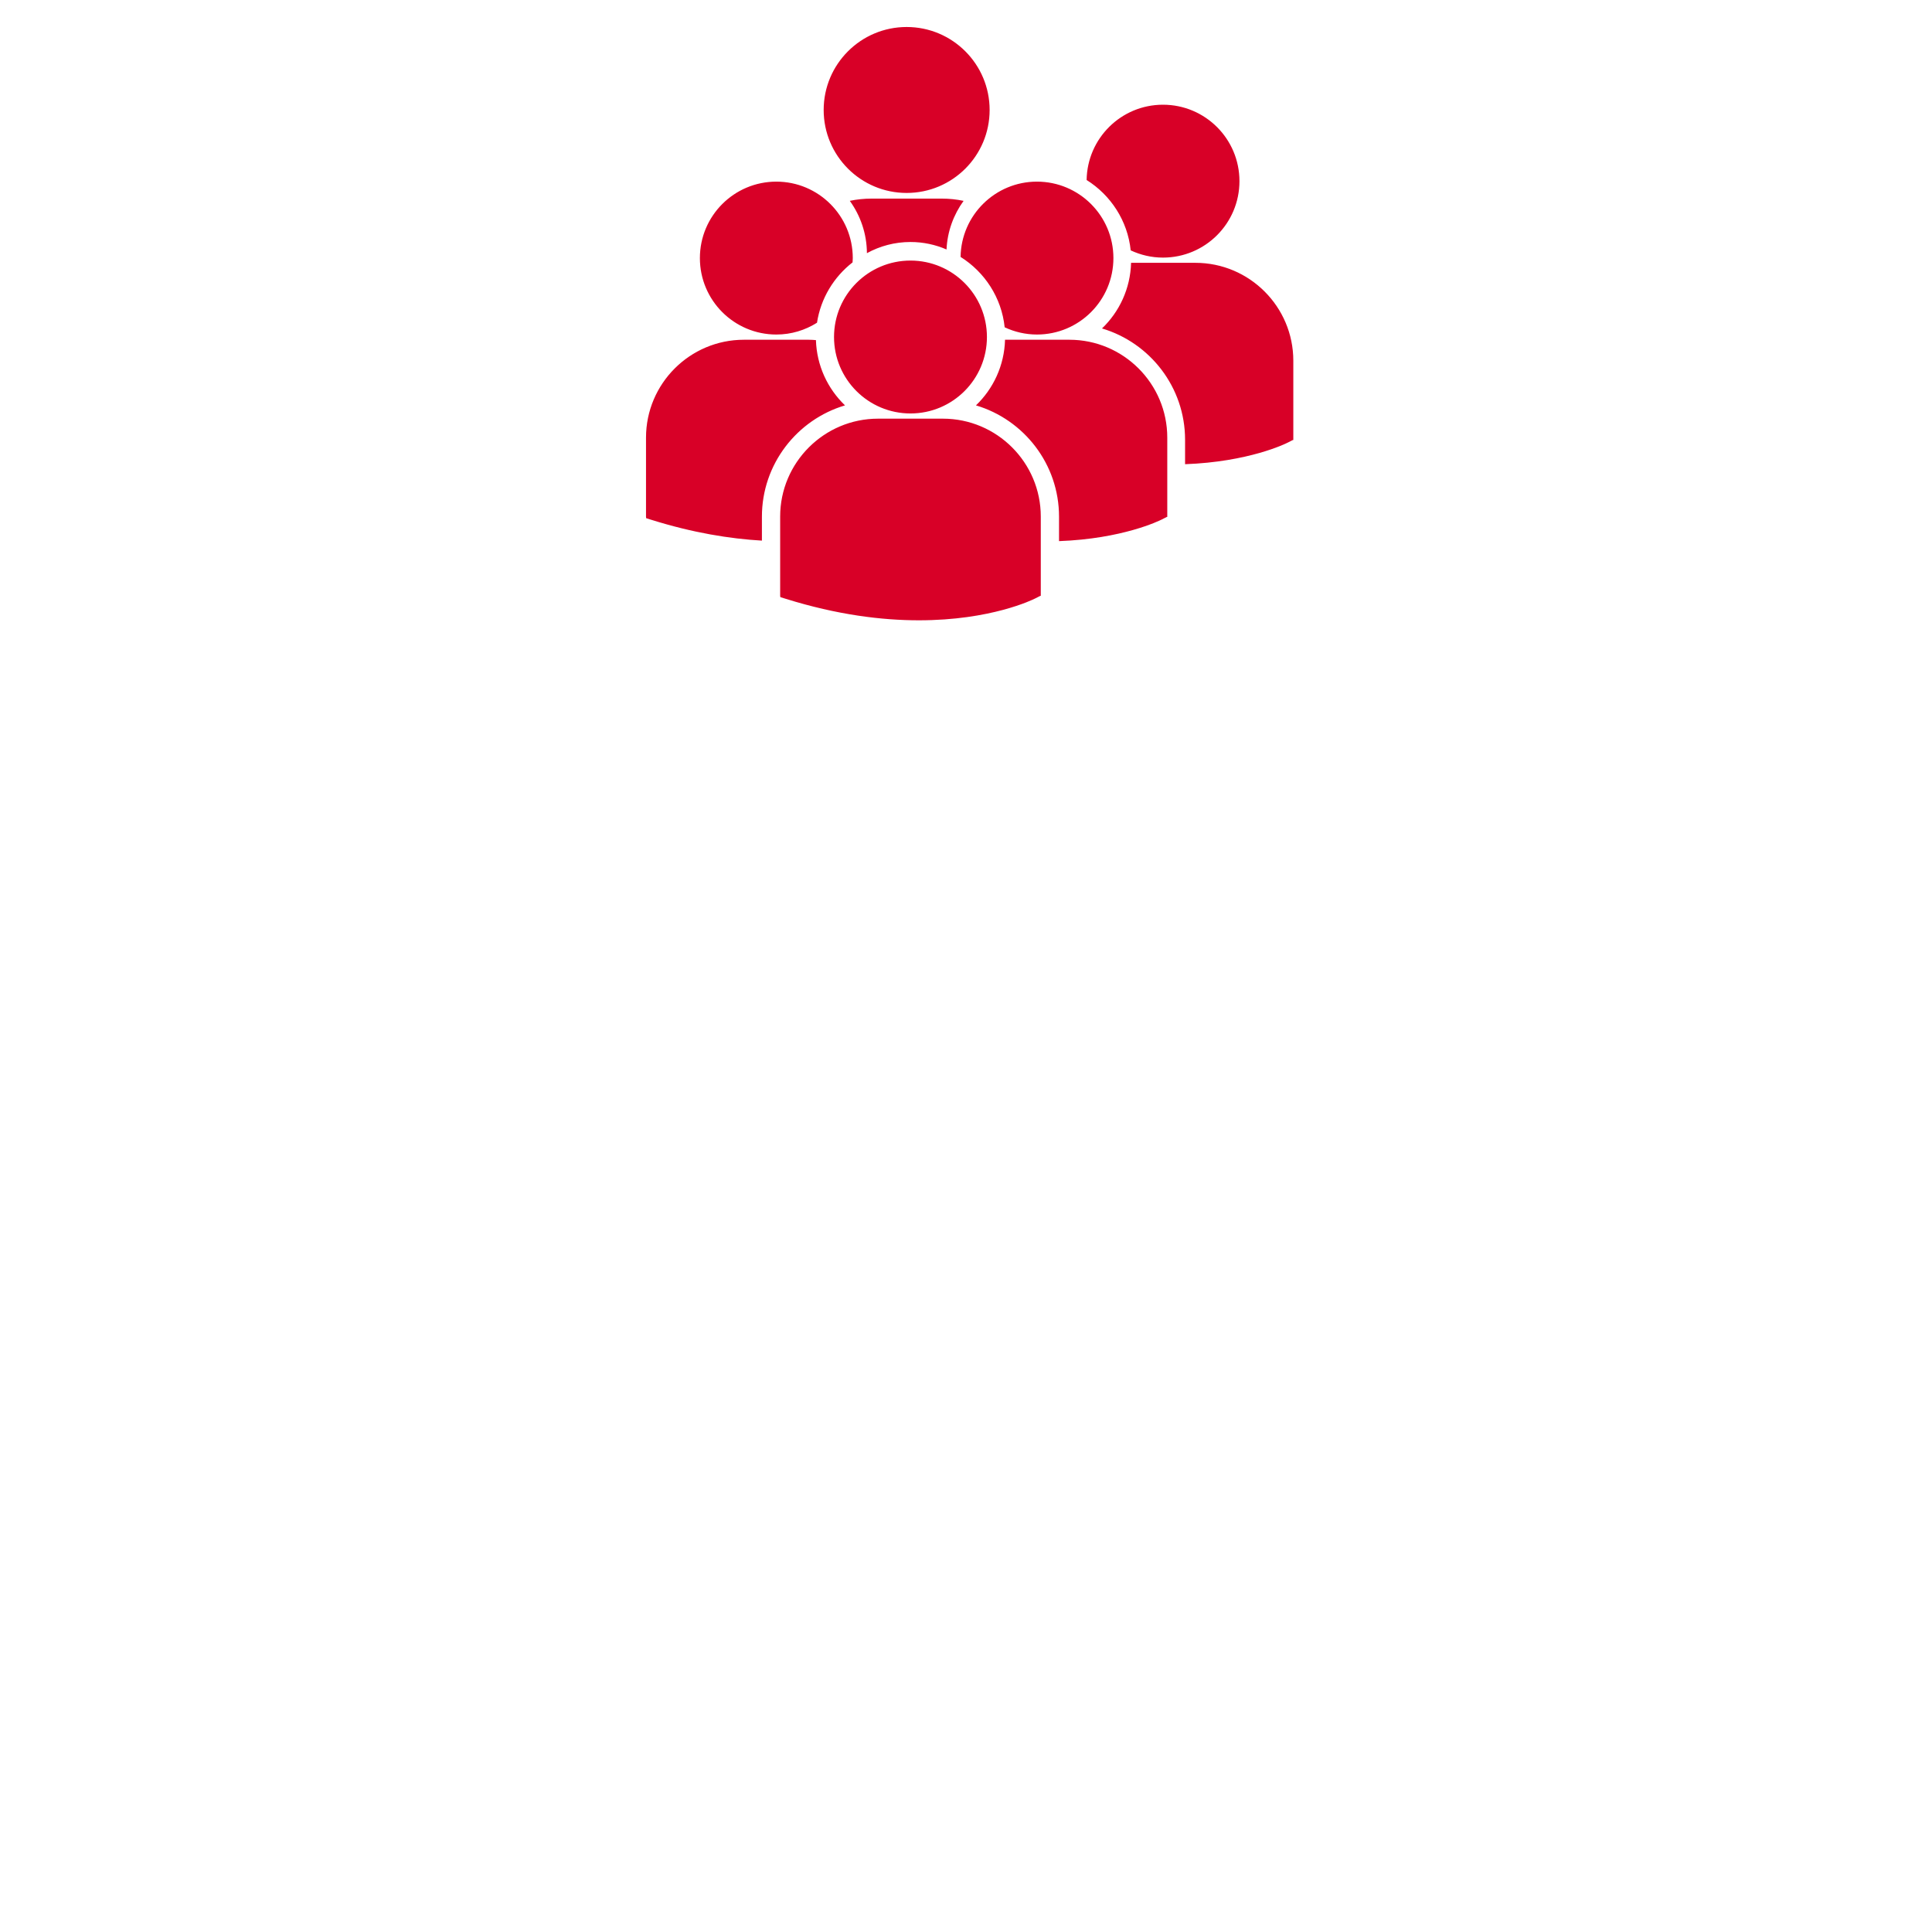
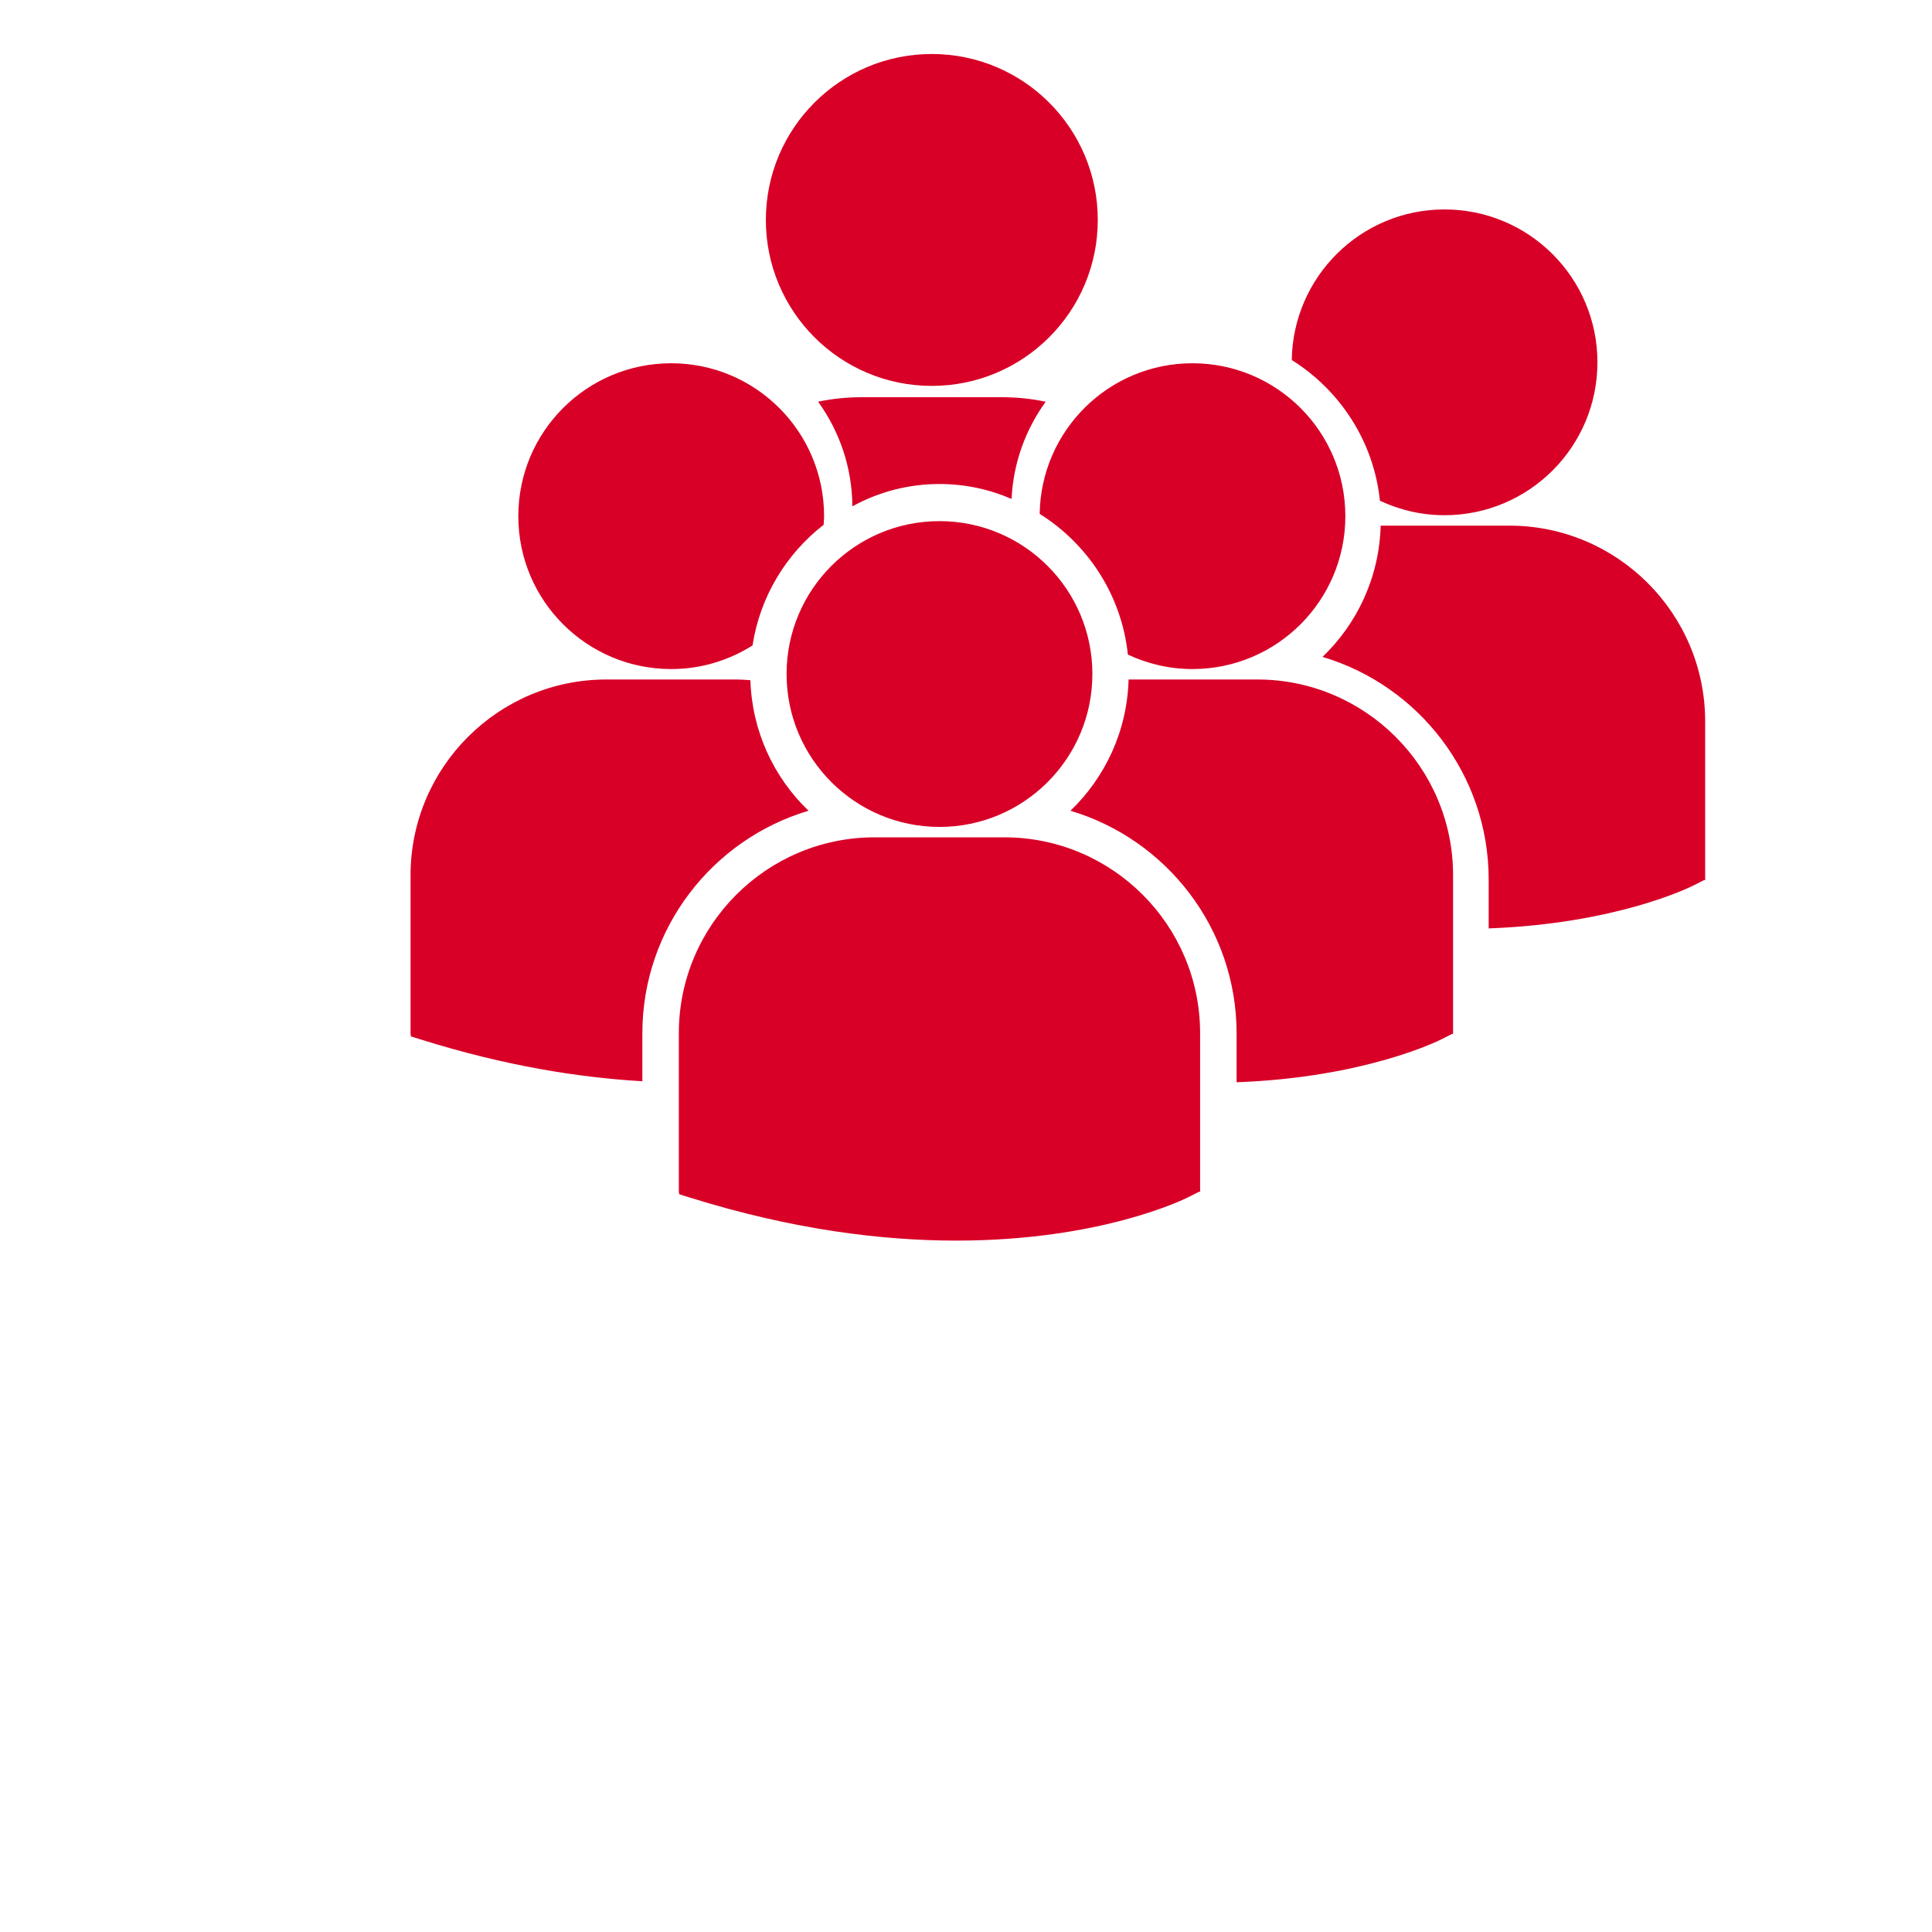
- <svg xmlns="http://www.w3.org/2000/svg" version="1.1" id="Capa_1" x="0px" y="0px" width="300px" height="300px" viewBox="-535 0 1600 1600" style="enable-background:new 0 0 536.071 536.07;" xml:space="preserve">
+ <svg xmlns="http://www.w3.org/2000/svg" version="1.1" id="Capa_1" x="0px" y="0px" width="300px" height="300px" viewBox="-170 0 800 800" style="enable-background:new 0 0 536.071 536.07;" xml:space="preserve">
  <g>
    <path d="M147.128,91.076c0-37.95,30.766-68.716,68.721-68.716c37.95,0,68.719,30.766,68.719,68.716s-30.769,68.715-68.719,68.715   C177.894,159.792,147.128,129.026,147.128,91.076z M248.873,206.607c0.689-14.963,5.84-28.812,14.127-40.261   c-5.816-1.218-11.827-1.865-17.995-1.865h-58.304c-6.15,0-12.153,0.642-17.939,1.845c8.819,12.232,14.094,27.171,14.18,43.343   c10.72-5.896,23.02-9.253,36.085-9.253C229.625,200.416,239.714,202.624,248.873,206.607z M260.505,212.775   c19.96,12.517,33.957,33.688,36.517,58.274c8.133,3.801,17.171,5.994,26.746,5.994c34.968,0,63.311-28.346,63.311-63.313   c0-34.971-28.343-63.311-63.311-63.311C289.12,150.42,261.031,178.257,260.505,212.775z M219.026,342.411   c34.962,0,63.307-28.354,63.307-63.311c0-34.962-28.345-63.311-63.307-63.311c-34.965,0-63.322,28.348-63.322,63.311   C155.705,314.057,184.061,342.411,219.026,342.411z M245.882,346.72h-53.717c-44.697,0-81.069,36.369-81.069,81.072v65.703   l0.171,1.029l4.522,1.406c42.658,13.323,79.718,17.779,110.224,17.779c59.571,0,94.114-16.987,96.242-18.074l4.231-2.141h0.449   v-65.703C326.936,383.089,290.585,346.72,245.882,346.72z M350.638,281.364h-53.314c-0.579,21.332-9.683,40.542-24.081,54.35   c39.732,11.815,68.802,48.657,68.802,92.178v20.245c52.629-1.938,82.963-16.846,84.961-17.851l4.232-2.152h0.449v-65.715   C431.693,317.728,395.324,281.364,350.638,281.364z M364.889,149.069c19.961,12.519,33.957,33.691,36.511,58.277   c8.134,3.801,17.171,5.99,26.746,5.99c34.975,0,63.316-28.342,63.316-63.304c0-34.972-28.342-63.311-63.316-63.311   C393.503,86.717,365.416,114.56,364.889,149.069z M455.01,217.658h-53.303c-0.579,21.332-9.682,40.542-24.08,54.349   c39.731,11.811,68.801,48.658,68.801,92.179v20.245c52.624-1.934,82.964-16.84,84.962-17.852l4.226-2.145h0.455v-65.723   C536.077,254.024,499.708,217.658,455.01,217.658z M107.937,277.044c12.386,0,23.903-3.618,33.67-9.777   c3.106-20.241,13.958-37.932,29.454-49.975c0.065-1.188,0.174-2.361,0.174-3.561c0-34.971-28.351-63.311-63.298-63.311   c-34.977,0-63.316,28.339-63.316,63.311C44.621,248.704,72.959,277.044,107.937,277.044z M164.795,335.714   c-14.331-13.742-23.404-32.847-24.072-54.055c-1.971-0.147-3.928-0.295-5.943-0.295H81.069C36.366,281.364,0,317.728,0,362.425   v65.709l0.166,1.023l4.528,1.412c34.214,10.699,64.761,15.616,91.292,17.153v-19.837   C95.991,384.371,125.054,347.523,164.795,335.714z" fill="#D80027" />
  </g>
</svg>
